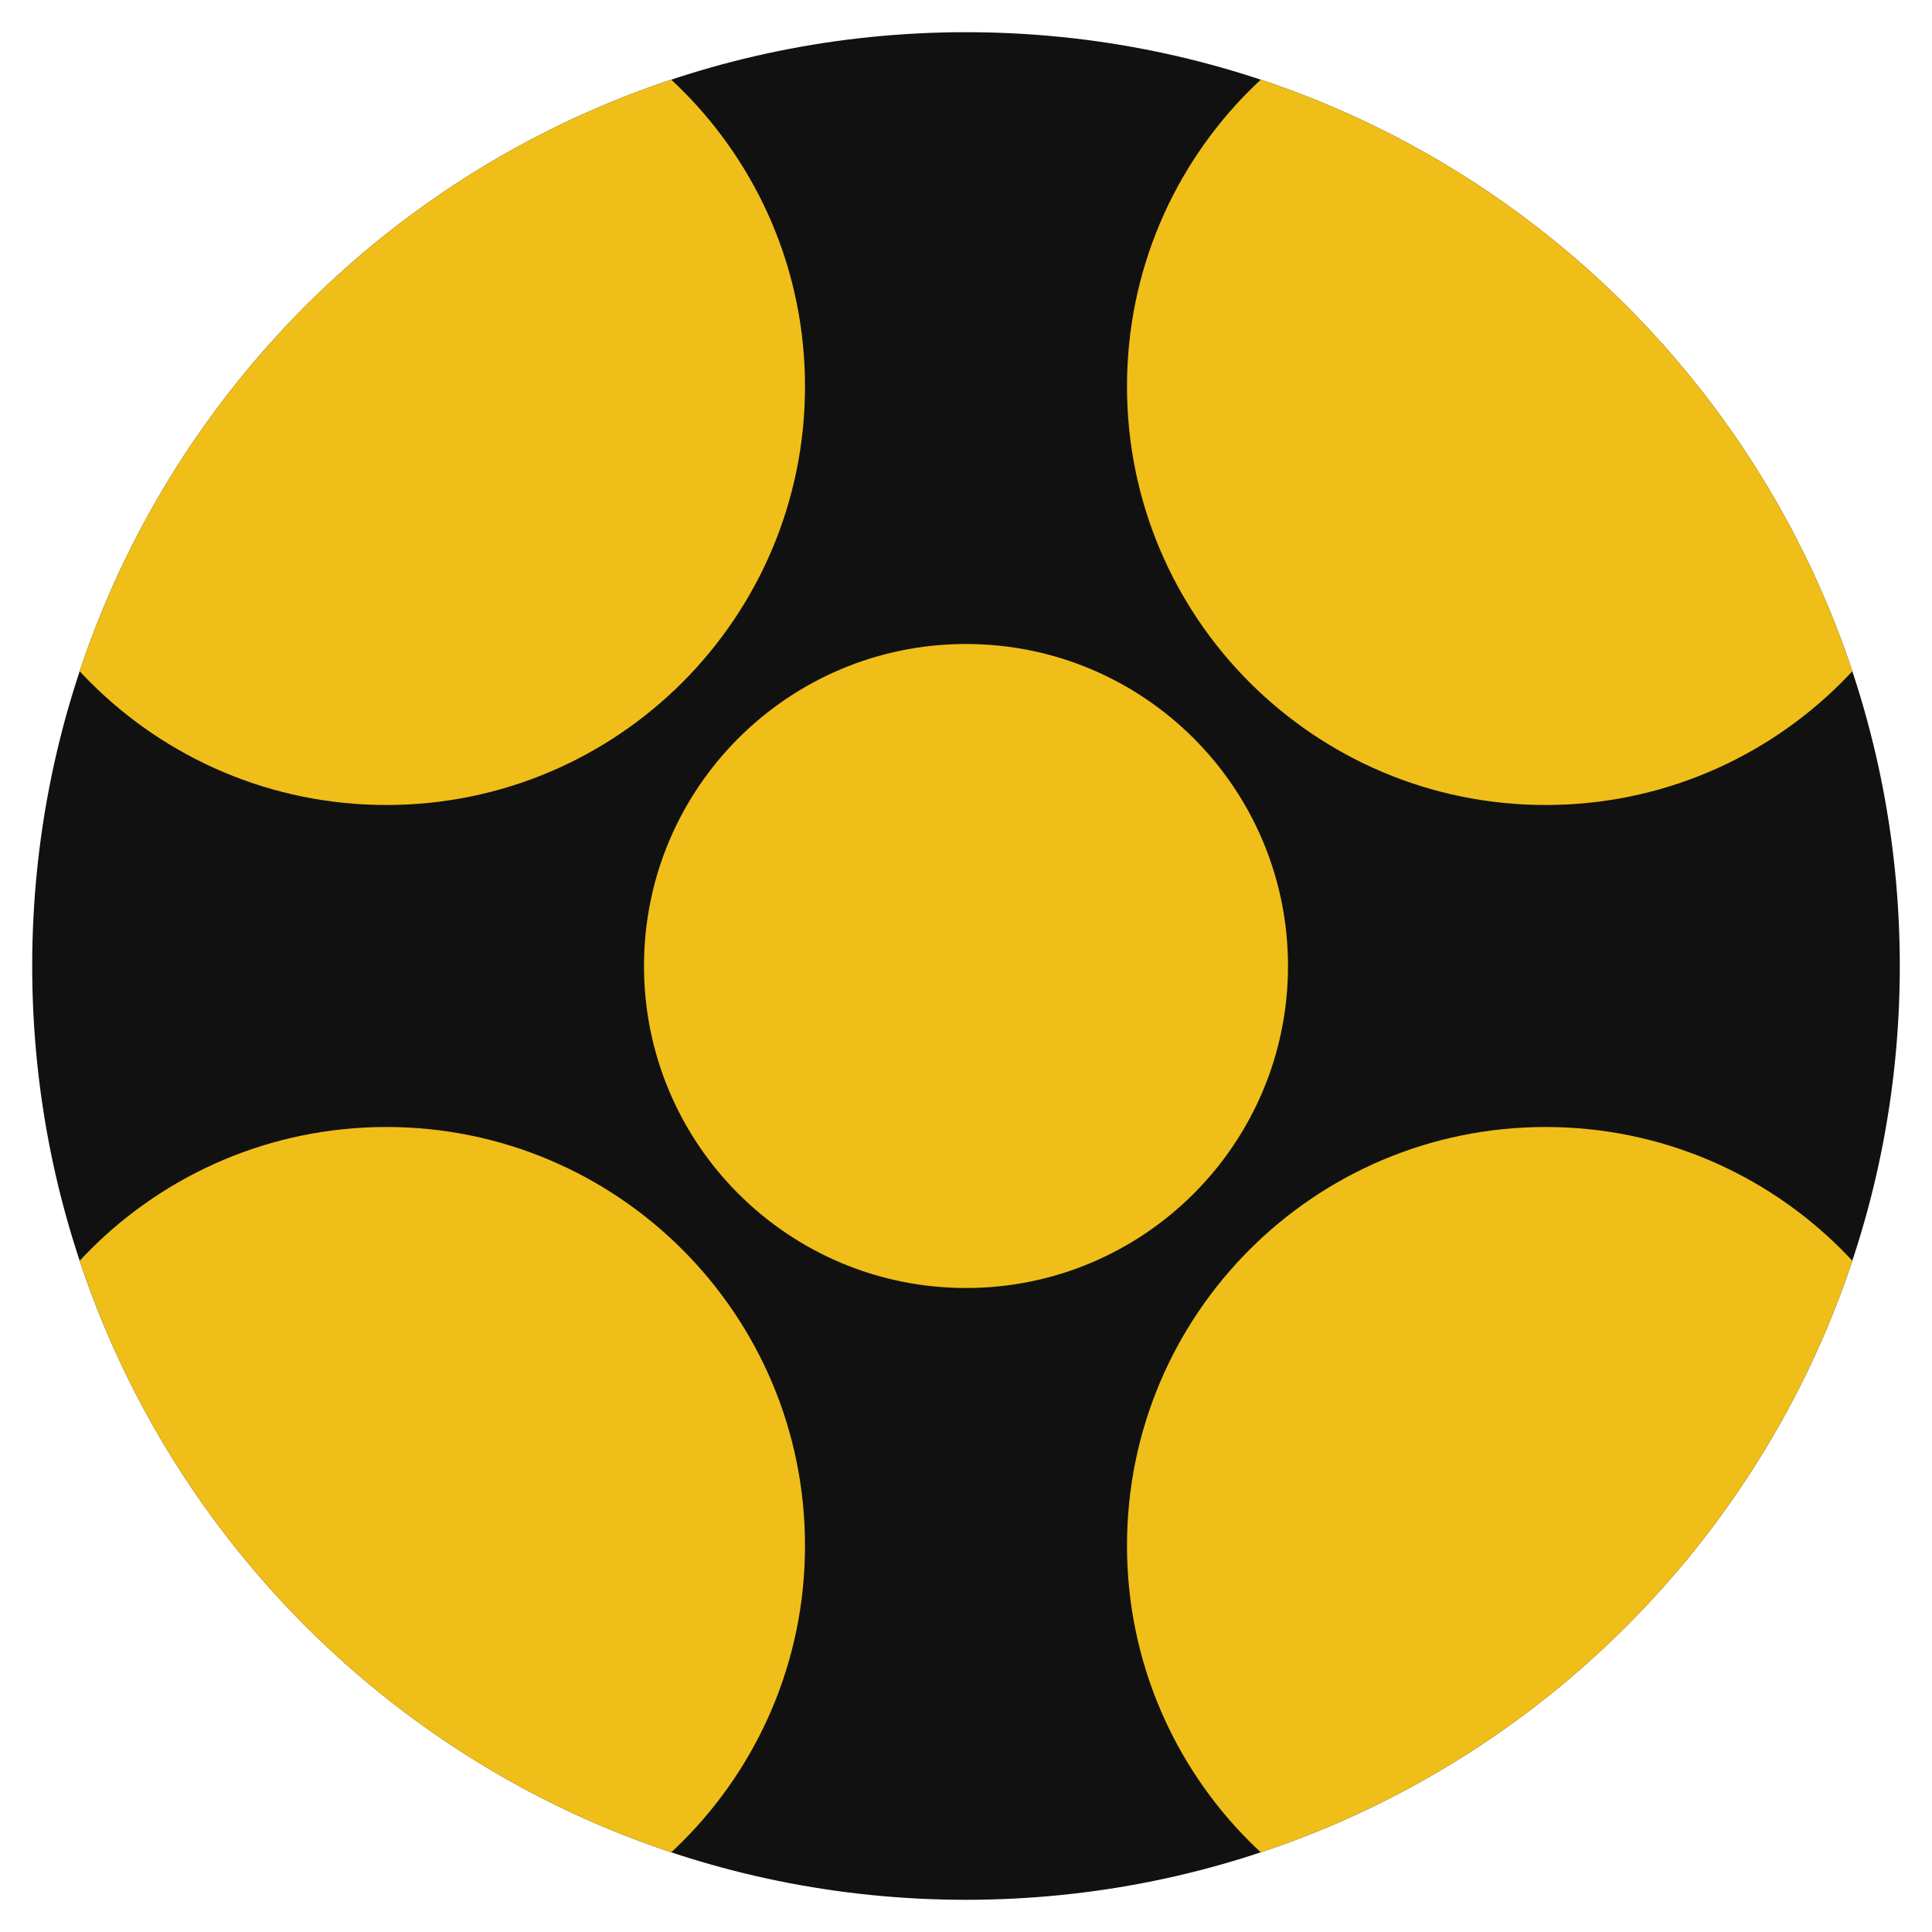
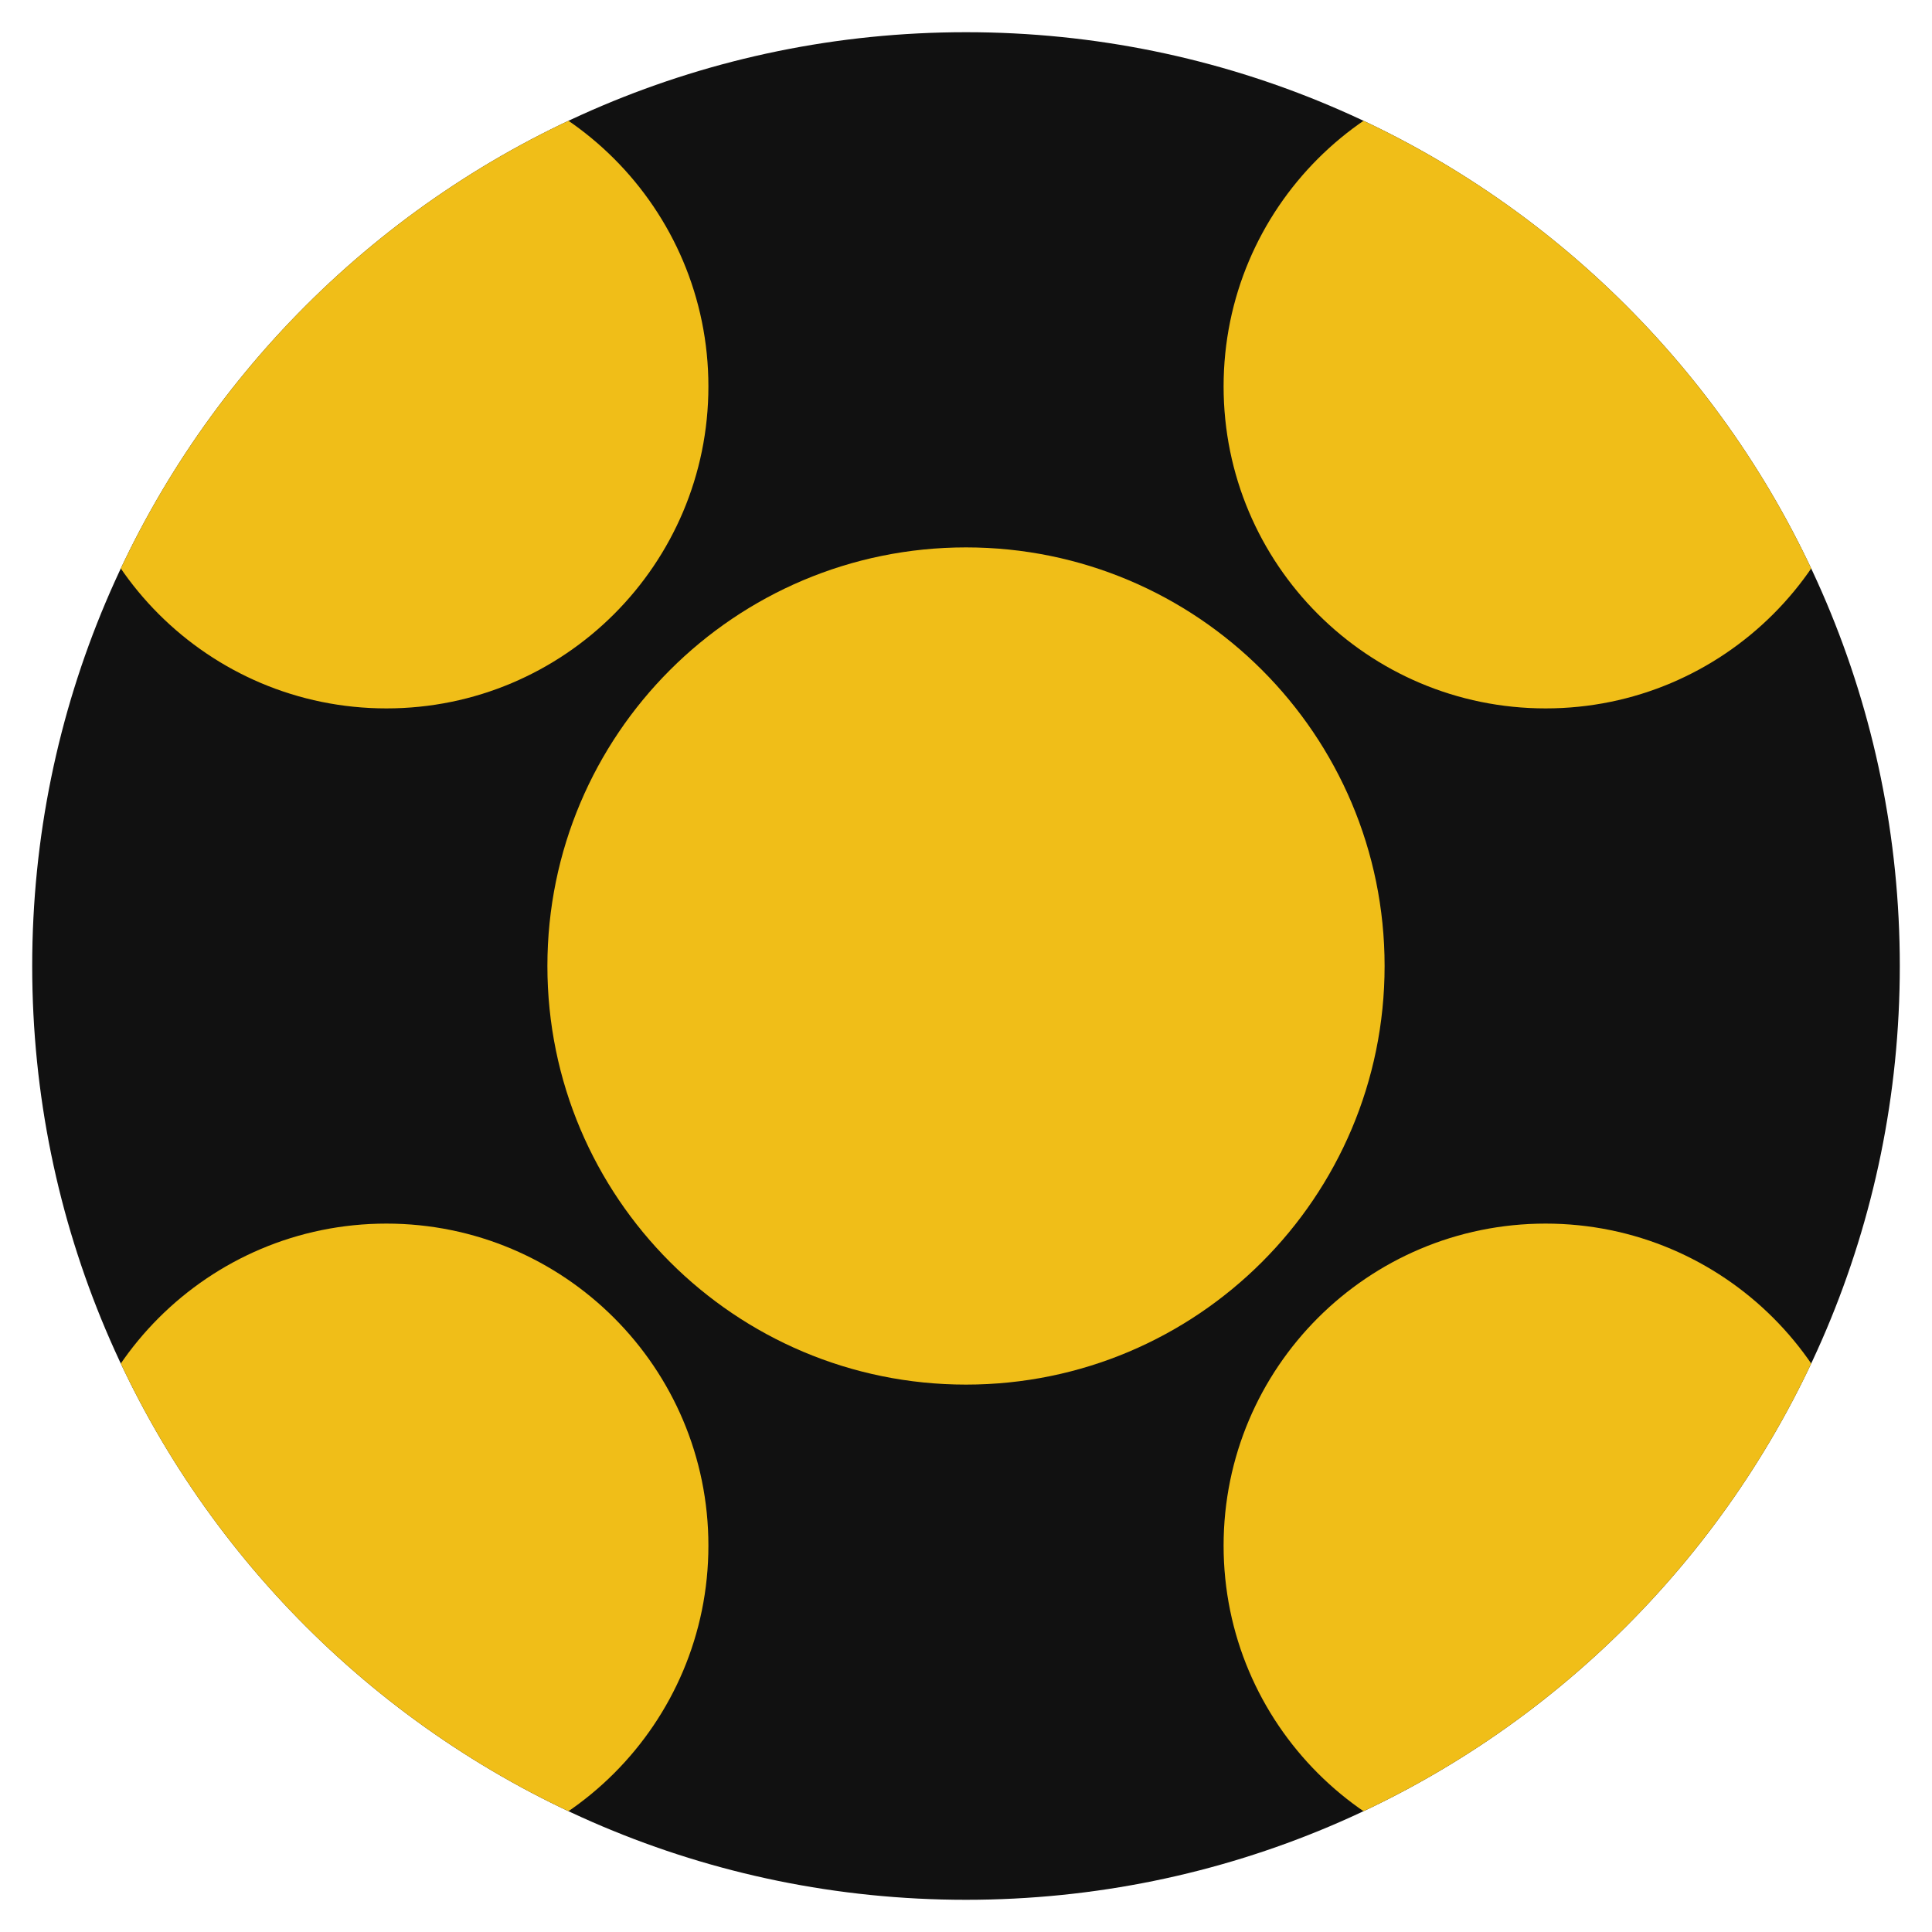
<svg xmlns="http://www.w3.org/2000/svg" viewBox="0 0 60 60">
  <defs>
    <clipPath id="c">
      <circle cx="30" cy="30" r="29" />
    </clipPath>
  </defs>
  <circle cx="30" cy="30" r="29" fill="#111111" />
  <g clip-path="url(#c)">
-     <circle cx="30" cy="30" r="10" fill="#f0be18" />
-     <circle cx="12" cy="12" r="13" fill="#f0be18" />
-     <circle cx="48" cy="12" r="13" fill="#f0be18" />
-     <circle cx="12" cy="48" r="13" fill="#f0be18" />
-     <circle cx="48" cy="48" r="13" fill="#f0be18" />
+     <circle cx="30" cy="30" r="13" fill="#f0be18" />
+     <circle cx="12" cy="12" r="10" fill="#f0be18" />
+     <circle cx="48" cy="12" r="10" fill="#f0be18" />
+     <circle cx="12" cy="48" r="10" fill="#f0be18" />
+     <circle cx="48" cy="48" r="10" fill="#f0be18" />
  </g>
</svg>
